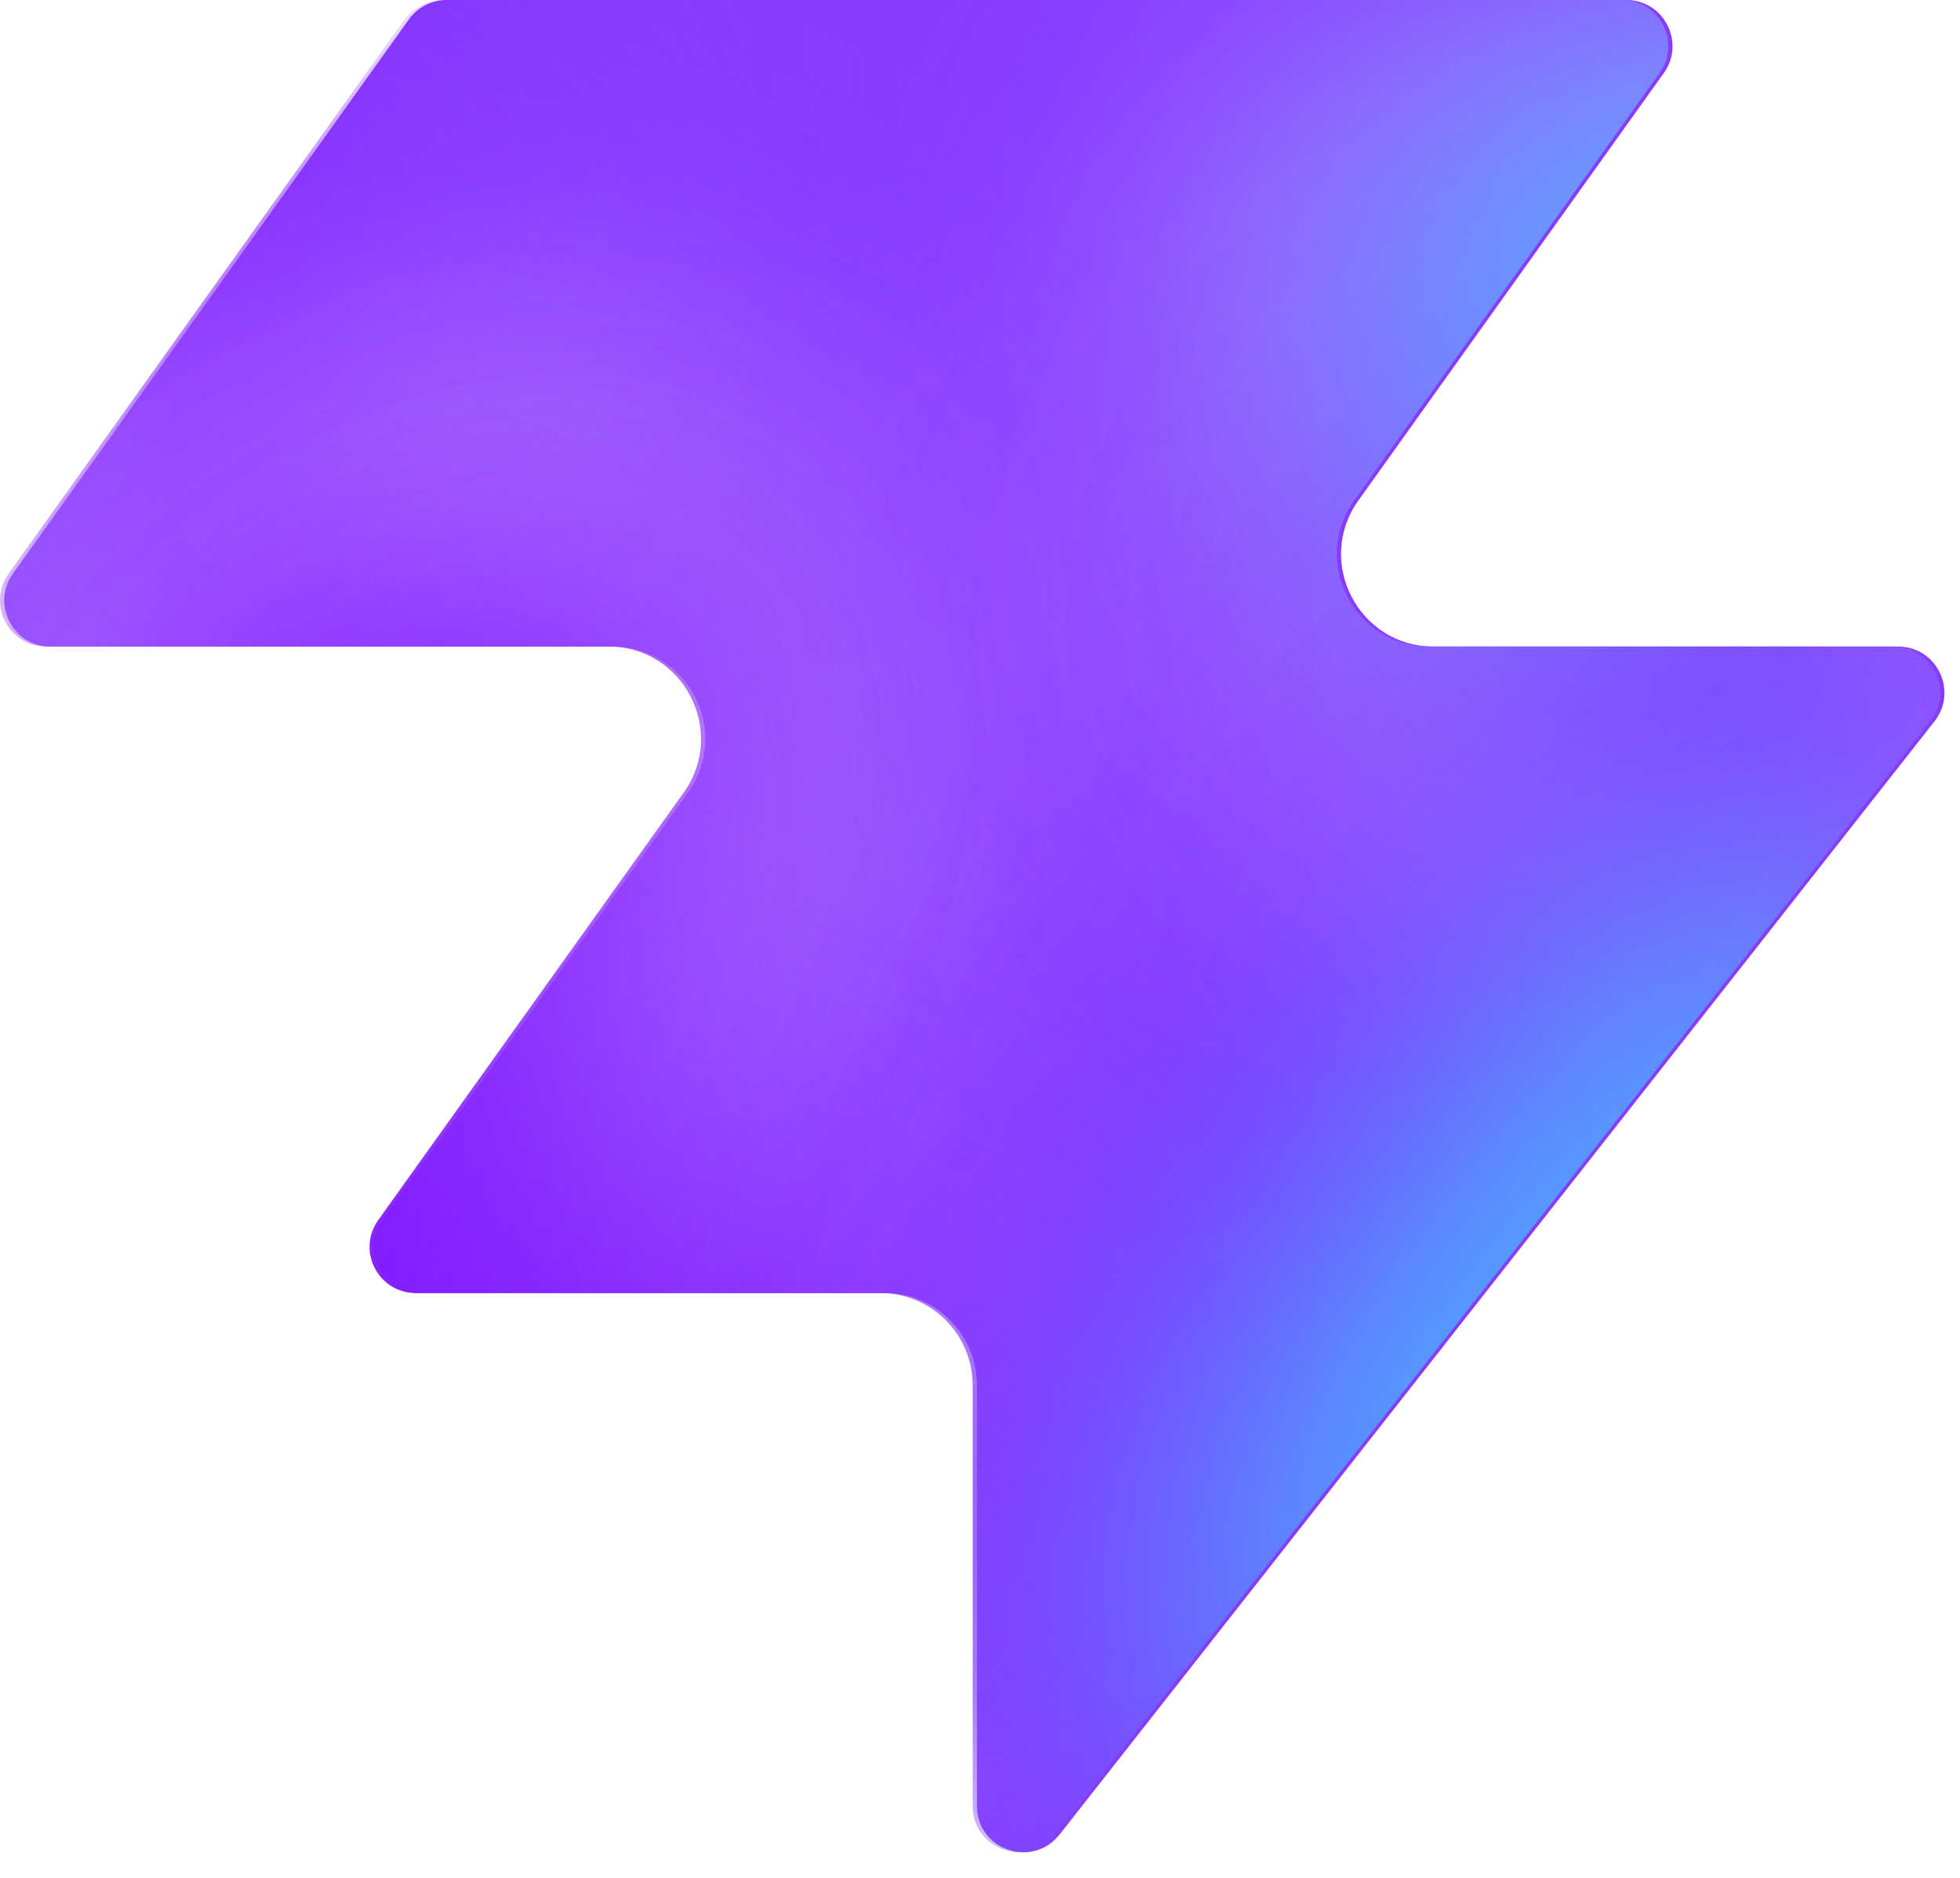
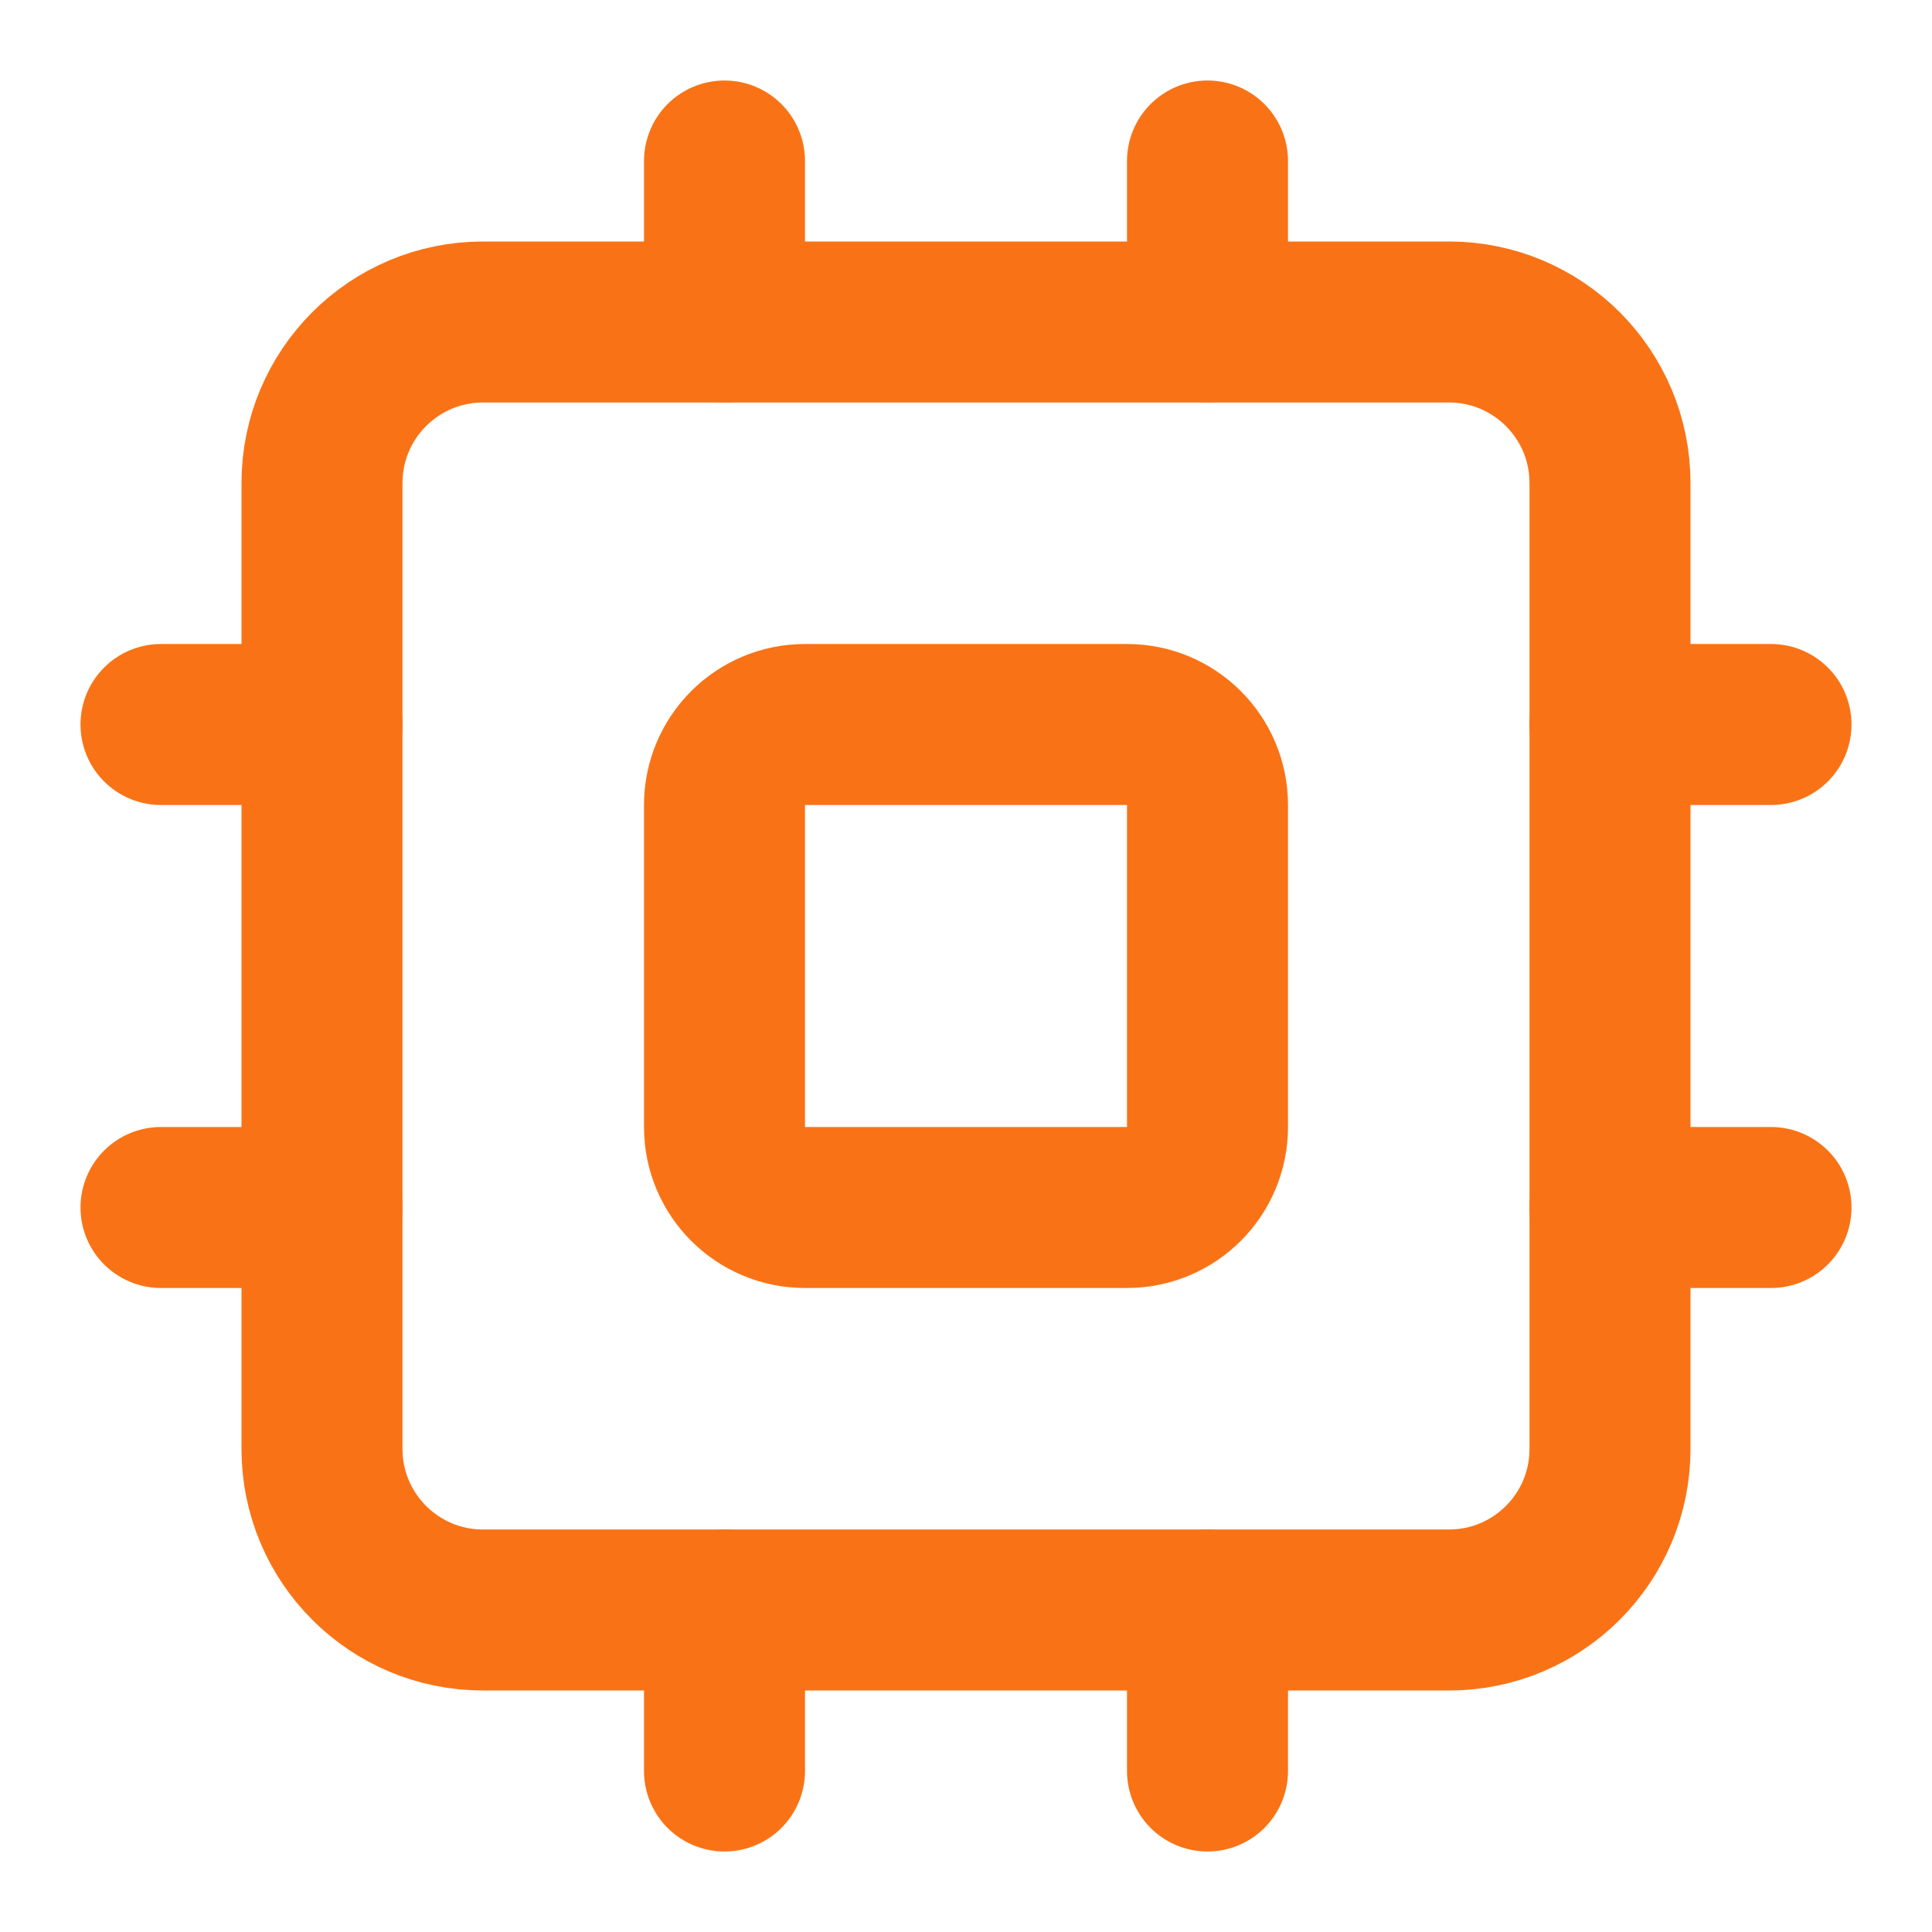
- <svg xmlns="http://www.w3.org/2000/svg" width="48" height="46" fill="none" viewBox="0 0 48 46">
-   <path fill="#863bff" d="M25.946 44.938c-.664.845-2.021.375-2.021-.698V33.937a2.26 2.26 0 0 0-2.262-2.262H10.287c-.92 0-1.456-1.04-.92-1.788l7.48-10.471c1.07-1.497 0-3.578-1.842-3.578H1.237c-.92 0-1.456-1.04-.92-1.788L10.013.474c.214-.297.556-.474.92-.474h28.894c.92 0 1.456 1.04.92 1.788l-7.48 10.471c-1.07 1.498 0 3.579 1.842 3.579h11.377c.943 0 1.473 1.088.89 1.83L25.947 44.94z" style="fill:#863bff;fill:color(display-p3 .525 .23 1);fill-opacity:1" />
-   <mask id="a" width="48" height="46" x="0" y="0" maskUnits="userSpaceOnUse" style="mask-type:alpha">
-     <path fill="#000" d="M25.842 44.938c-.664.844-2.021.375-2.021-.698V33.937a2.26 2.26 0 0 0-2.262-2.262H10.183c-.92 0-1.456-1.04-.92-1.788l7.48-10.471c1.07-1.498 0-3.579-1.842-3.579H1.133c-.92 0-1.456-1.04-.92-1.787L9.91.473c.214-.297.556-.474.92-.474h28.894c.92 0 1.456 1.04.92 1.788l-7.48 10.471c-1.07 1.498 0 3.578 1.842 3.578h11.377c.943 0 1.473 1.088.89 1.832L25.843 44.94z" style="fill:#000;fill-opacity:1" />
-   </mask>
-   <g mask="url(#a)">
-     <g filter="url(#b)">
-       <ellipse cx="5.508" cy="14.704" fill="#ede6ff" rx="5.508" ry="14.704" style="fill:#ede6ff;fill:color(display-p3 .927 .903 1);fill-opacity:1" transform="matrix(.00324 1 1 -.00324 -4.47 31.516)" />
-     </g>
-     <g filter="url(#c)">
-       <ellipse cx="10.399" cy="29.851" fill="#ede6ff" rx="10.399" ry="29.851" style="fill:#ede6ff;fill:color(display-p3 .927 .903 1);fill-opacity:1" transform="matrix(.00324 1 1 -.00324 -39.328 7.883)" />
-     </g>
-     <g filter="url(#d)">
-       <ellipse cx="5.508" cy="30.487" fill="#7e14ff" rx="5.508" ry="30.487" style="fill:#7e14ff;fill:color(display-p3 .492 .077 1);fill-opacity:1" transform="rotate(89.814 -25.913 -14.639)scale(1 -1)" />
-     </g>
-     <g filter="url(#e)">
-       <ellipse cx="5.508" cy="30.599" fill="#7e14ff" rx="5.508" ry="30.599" style="fill:#7e14ff;fill:color(display-p3 .492 .077 1);fill-opacity:1" transform="rotate(89.814 -32.644 -3.334)scale(1 -1)" />
-     </g>
-     <g filter="url(#f)">
-       <ellipse cx="5.508" cy="30.599" fill="#7e14ff" rx="5.508" ry="30.599" style="fill:#7e14ff;fill:color(display-p3 .492 .077 1);fill-opacity:1" transform="matrix(.00324 1 1 -.00324 -34.34 30.47)" />
-     </g>
-     <g filter="url(#g)">
-       <ellipse cx="14.072" cy="22.078" fill="#ede6ff" rx="14.072" ry="22.078" style="fill:#ede6ff;fill:color(display-p3 .927 .903 1);fill-opacity:1" transform="rotate(93.35 24.506 48.493)scale(-1 1)" />
-     </g>
-     <g filter="url(#h)">
-       <ellipse cx="3.47" cy="21.501" fill="#7e14ff" rx="3.47" ry="21.501" style="fill:#7e14ff;fill:color(display-p3 .492 .077 1);fill-opacity:1" transform="rotate(89.009 28.708 47.59)scale(-1 1)" />
-     </g>
-     <g filter="url(#i)">
-       <ellipse cx="3.47" cy="21.501" fill="#7e14ff" rx="3.47" ry="21.501" style="fill:#7e14ff;fill:color(display-p3 .492 .077 1);fill-opacity:1" transform="rotate(89.009 28.708 47.59)scale(-1 1)" />
-     </g>
-     <g filter="url(#j)">
-       <ellipse cx=".387" cy="8.972" fill="#7e14ff" rx="4.407" ry="29.108" style="fill:#7e14ff;fill:color(display-p3 .492 .077 1);fill-opacity:1" transform="rotate(39.51 .387 8.972)" />
-     </g>
-     <g filter="url(#k)">
-       <ellipse cx="47.523" cy="-6.092" fill="#7e14ff" rx="4.407" ry="29.108" style="fill:#7e14ff;fill:color(display-p3 .492 .077 1);fill-opacity:1" transform="rotate(37.892 47.523 -6.092)" />
-     </g>
-     <g filter="url(#l)">
-       <ellipse cx="41.412" cy="6.333" fill="#47bfff" rx="5.971" ry="9.665" style="fill:#47bfff;fill:color(display-p3 .28 .748 1);fill-opacity:1" transform="rotate(37.892 41.412 6.333)" />
-     </g>
-     <g filter="url(#m)">
-       <ellipse cx="-1.879" cy="38.332" fill="#7e14ff" rx="4.407" ry="29.108" style="fill:#7e14ff;fill:color(display-p3 .492 .077 1);fill-opacity:1" transform="rotate(37.892 -1.88 38.332)" />
-     </g>
-     <g filter="url(#n)">
-       <ellipse cx="-1.879" cy="38.332" fill="#7e14ff" rx="4.407" ry="29.108" style="fill:#7e14ff;fill:color(display-p3 .492 .077 1);fill-opacity:1" transform="rotate(37.892 -1.88 38.332)" />
-     </g>
-     <g filter="url(#o)">
-       <ellipse cx="35.651" cy="29.907" fill="#7e14ff" rx="4.407" ry="29.108" style="fill:#7e14ff;fill:color(display-p3 .492 .077 1);fill-opacity:1" transform="rotate(37.892 35.651 29.907)" />
-     </g>
-     <g filter="url(#p)">
-       <ellipse cx="38.418" cy="32.4" fill="#47bfff" rx="5.971" ry="15.297" style="fill:#47bfff;fill:color(display-p3 .28 .748 1);fill-opacity:1" transform="rotate(37.892 38.418 32.4)" />
-     </g>
-   </g>
-   <defs>
-     <filter id="b" width="60.045" height="41.654" x="-19.77" y="16.149" color-interpolation-filters="sRGB" filterUnits="userSpaceOnUse">
-       <feFlood flood-opacity="0" result="BackgroundImageFix" />
-       <feBlend in="SourceGraphic" in2="BackgroundImageFix" result="shape" />
-       <feGaussianBlur result="effect1_foregroundBlur_2002_17158" stdDeviation="7.659" />
-     </filter>
-     <filter id="c" width="90.34" height="51.437" x="-54.613" y="-7.533" color-interpolation-filters="sRGB" filterUnits="userSpaceOnUse">
-       <feFlood flood-opacity="0" result="BackgroundImageFix" />
-       <feBlend in="SourceGraphic" in2="BackgroundImageFix" result="shape" />
-       <feGaussianBlur result="effect1_foregroundBlur_2002_17158" stdDeviation="7.659" />
-     </filter>
-     <filter id="d" width="79.355" height="29.4" x="-49.64" y="2.03" color-interpolation-filters="sRGB" filterUnits="userSpaceOnUse">
-       <feFlood flood-opacity="0" result="BackgroundImageFix" />
-       <feBlend in="SourceGraphic" in2="BackgroundImageFix" result="shape" />
-       <feGaussianBlur result="effect1_foregroundBlur_2002_17158" stdDeviation="4.596" />
-     </filter>
-     <filter id="e" width="79.579" height="29.4" x="-45.045" y="20.029" color-interpolation-filters="sRGB" filterUnits="userSpaceOnUse">
-       <feFlood flood-opacity="0" result="BackgroundImageFix" />
-       <feBlend in="SourceGraphic" in2="BackgroundImageFix" result="shape" />
-       <feGaussianBlur result="effect1_foregroundBlur_2002_17158" stdDeviation="4.596" />
-     </filter>
-     <filter id="f" width="79.579" height="29.4" x="-43.513" y="21.178" color-interpolation-filters="sRGB" filterUnits="userSpaceOnUse">
-       <feFlood flood-opacity="0" result="BackgroundImageFix" />
-       <feBlend in="SourceGraphic" in2="BackgroundImageFix" result="shape" />
-       <feGaussianBlur result="effect1_foregroundBlur_2002_17158" stdDeviation="4.596" />
-     </filter>
-     <filter id="g" width="74.749" height="58.852" x="15.756" y="-17.901" color-interpolation-filters="sRGB" filterUnits="userSpaceOnUse">
-       <feFlood flood-opacity="0" result="BackgroundImageFix" />
-       <feBlend in="SourceGraphic" in2="BackgroundImageFix" result="shape" />
-       <feGaussianBlur result="effect1_foregroundBlur_2002_17158" stdDeviation="7.659" />
-     </filter>
-     <filter id="h" width="61.377" height="25.362" x="23.548" y="2.284" color-interpolation-filters="sRGB" filterUnits="userSpaceOnUse">
-       <feFlood flood-opacity="0" result="BackgroundImageFix" />
-       <feBlend in="SourceGraphic" in2="BackgroundImageFix" result="shape" />
-       <feGaussianBlur result="effect1_foregroundBlur_2002_17158" stdDeviation="4.596" />
-     </filter>
-     <filter id="i" width="61.377" height="25.362" x="23.548" y="2.284" color-interpolation-filters="sRGB" filterUnits="userSpaceOnUse">
-       <feFlood flood-opacity="0" result="BackgroundImageFix" />
-       <feBlend in="SourceGraphic" in2="BackgroundImageFix" result="shape" />
-       <feGaussianBlur result="effect1_foregroundBlur_2002_17158" stdDeviation="4.596" />
-     </filter>
-     <filter id="j" width="56.045" height="63.649" x="-27.636" y="-22.853" color-interpolation-filters="sRGB" filterUnits="userSpaceOnUse">
-       <feFlood flood-opacity="0" result="BackgroundImageFix" />
-       <feBlend in="SourceGraphic" in2="BackgroundImageFix" result="shape" />
-       <feGaussianBlur result="effect1_foregroundBlur_2002_17158" stdDeviation="4.596" />
-     </filter>
-     <filter id="k" width="54.814" height="64.646" x="20.116" y="-38.415" color-interpolation-filters="sRGB" filterUnits="userSpaceOnUse">
-       <feFlood flood-opacity="0" result="BackgroundImageFix" />
-       <feBlend in="SourceGraphic" in2="BackgroundImageFix" result="shape" />
-       <feGaussianBlur result="effect1_foregroundBlur_2002_17158" stdDeviation="4.596" />
-     </filter>
-     <filter id="l" width="33.541" height="35.313" x="24.641" y="-11.323" color-interpolation-filters="sRGB" filterUnits="userSpaceOnUse">
-       <feFlood flood-opacity="0" result="BackgroundImageFix" />
-       <feBlend in="SourceGraphic" in2="BackgroundImageFix" result="shape" />
-       <feGaussianBlur result="effect1_foregroundBlur_2002_17158" stdDeviation="4.596" />
-     </filter>
-     <filter id="m" width="54.814" height="64.646" x="-29.286" y="6.009" color-interpolation-filters="sRGB" filterUnits="userSpaceOnUse">
-       <feFlood flood-opacity="0" result="BackgroundImageFix" />
-       <feBlend in="SourceGraphic" in2="BackgroundImageFix" result="shape" />
-       <feGaussianBlur result="effect1_foregroundBlur_2002_17158" stdDeviation="4.596" />
-     </filter>
-     <filter id="n" width="54.814" height="64.646" x="-29.286" y="6.009" color-interpolation-filters="sRGB" filterUnits="userSpaceOnUse">
-       <feFlood flood-opacity="0" result="BackgroundImageFix" />
-       <feBlend in="SourceGraphic" in2="BackgroundImageFix" result="shape" />
-       <feGaussianBlur result="effect1_foregroundBlur_2002_17158" stdDeviation="4.596" />
-     </filter>
-     <filter id="o" width="54.814" height="64.646" x="8.244" y="-2.416" color-interpolation-filters="sRGB" filterUnits="userSpaceOnUse">
-       <feFlood flood-opacity="0" result="BackgroundImageFix" />
-       <feBlend in="SourceGraphic" in2="BackgroundImageFix" result="shape" />
-       <feGaussianBlur result="effect1_foregroundBlur_2002_17158" stdDeviation="4.596" />
-     </filter>
-     <filter id="p" width="39.409" height="43.623" x="18.713" y="10.588" color-interpolation-filters="sRGB" filterUnits="userSpaceOnUse">
-       <feFlood flood-opacity="0" result="BackgroundImageFix" />
-       <feBlend in="SourceGraphic" in2="BackgroundImageFix" result="shape" />
-       <feGaussianBlur result="effect1_foregroundBlur_2002_17158" stdDeviation="4.596" />
-     </filter>
-   </defs>
+ <svg xmlns="http://www.w3.org/2000/svg" viewBox="0 0 24 24" fill="none" stroke="#f97316" stroke-width="2" stroke-linecap="round" stroke-linejoin="round">
+   <rect width="16" height="16" x="4" y="4" rx="2" />
+   <rect width="6" height="6" x="9" y="9" rx="1" />
+   <path d="M15 2v2" />
+   <path d="M15 20v2" />
+   <path d="M2 15h2" />
+   <path d="M2 9h2" />
+   <path d="M20 15h2" />
+   <path d="M20 9h2" />
+   <path d="M9 2v2" />
+   <path d="M9 20v2" />
</svg>
